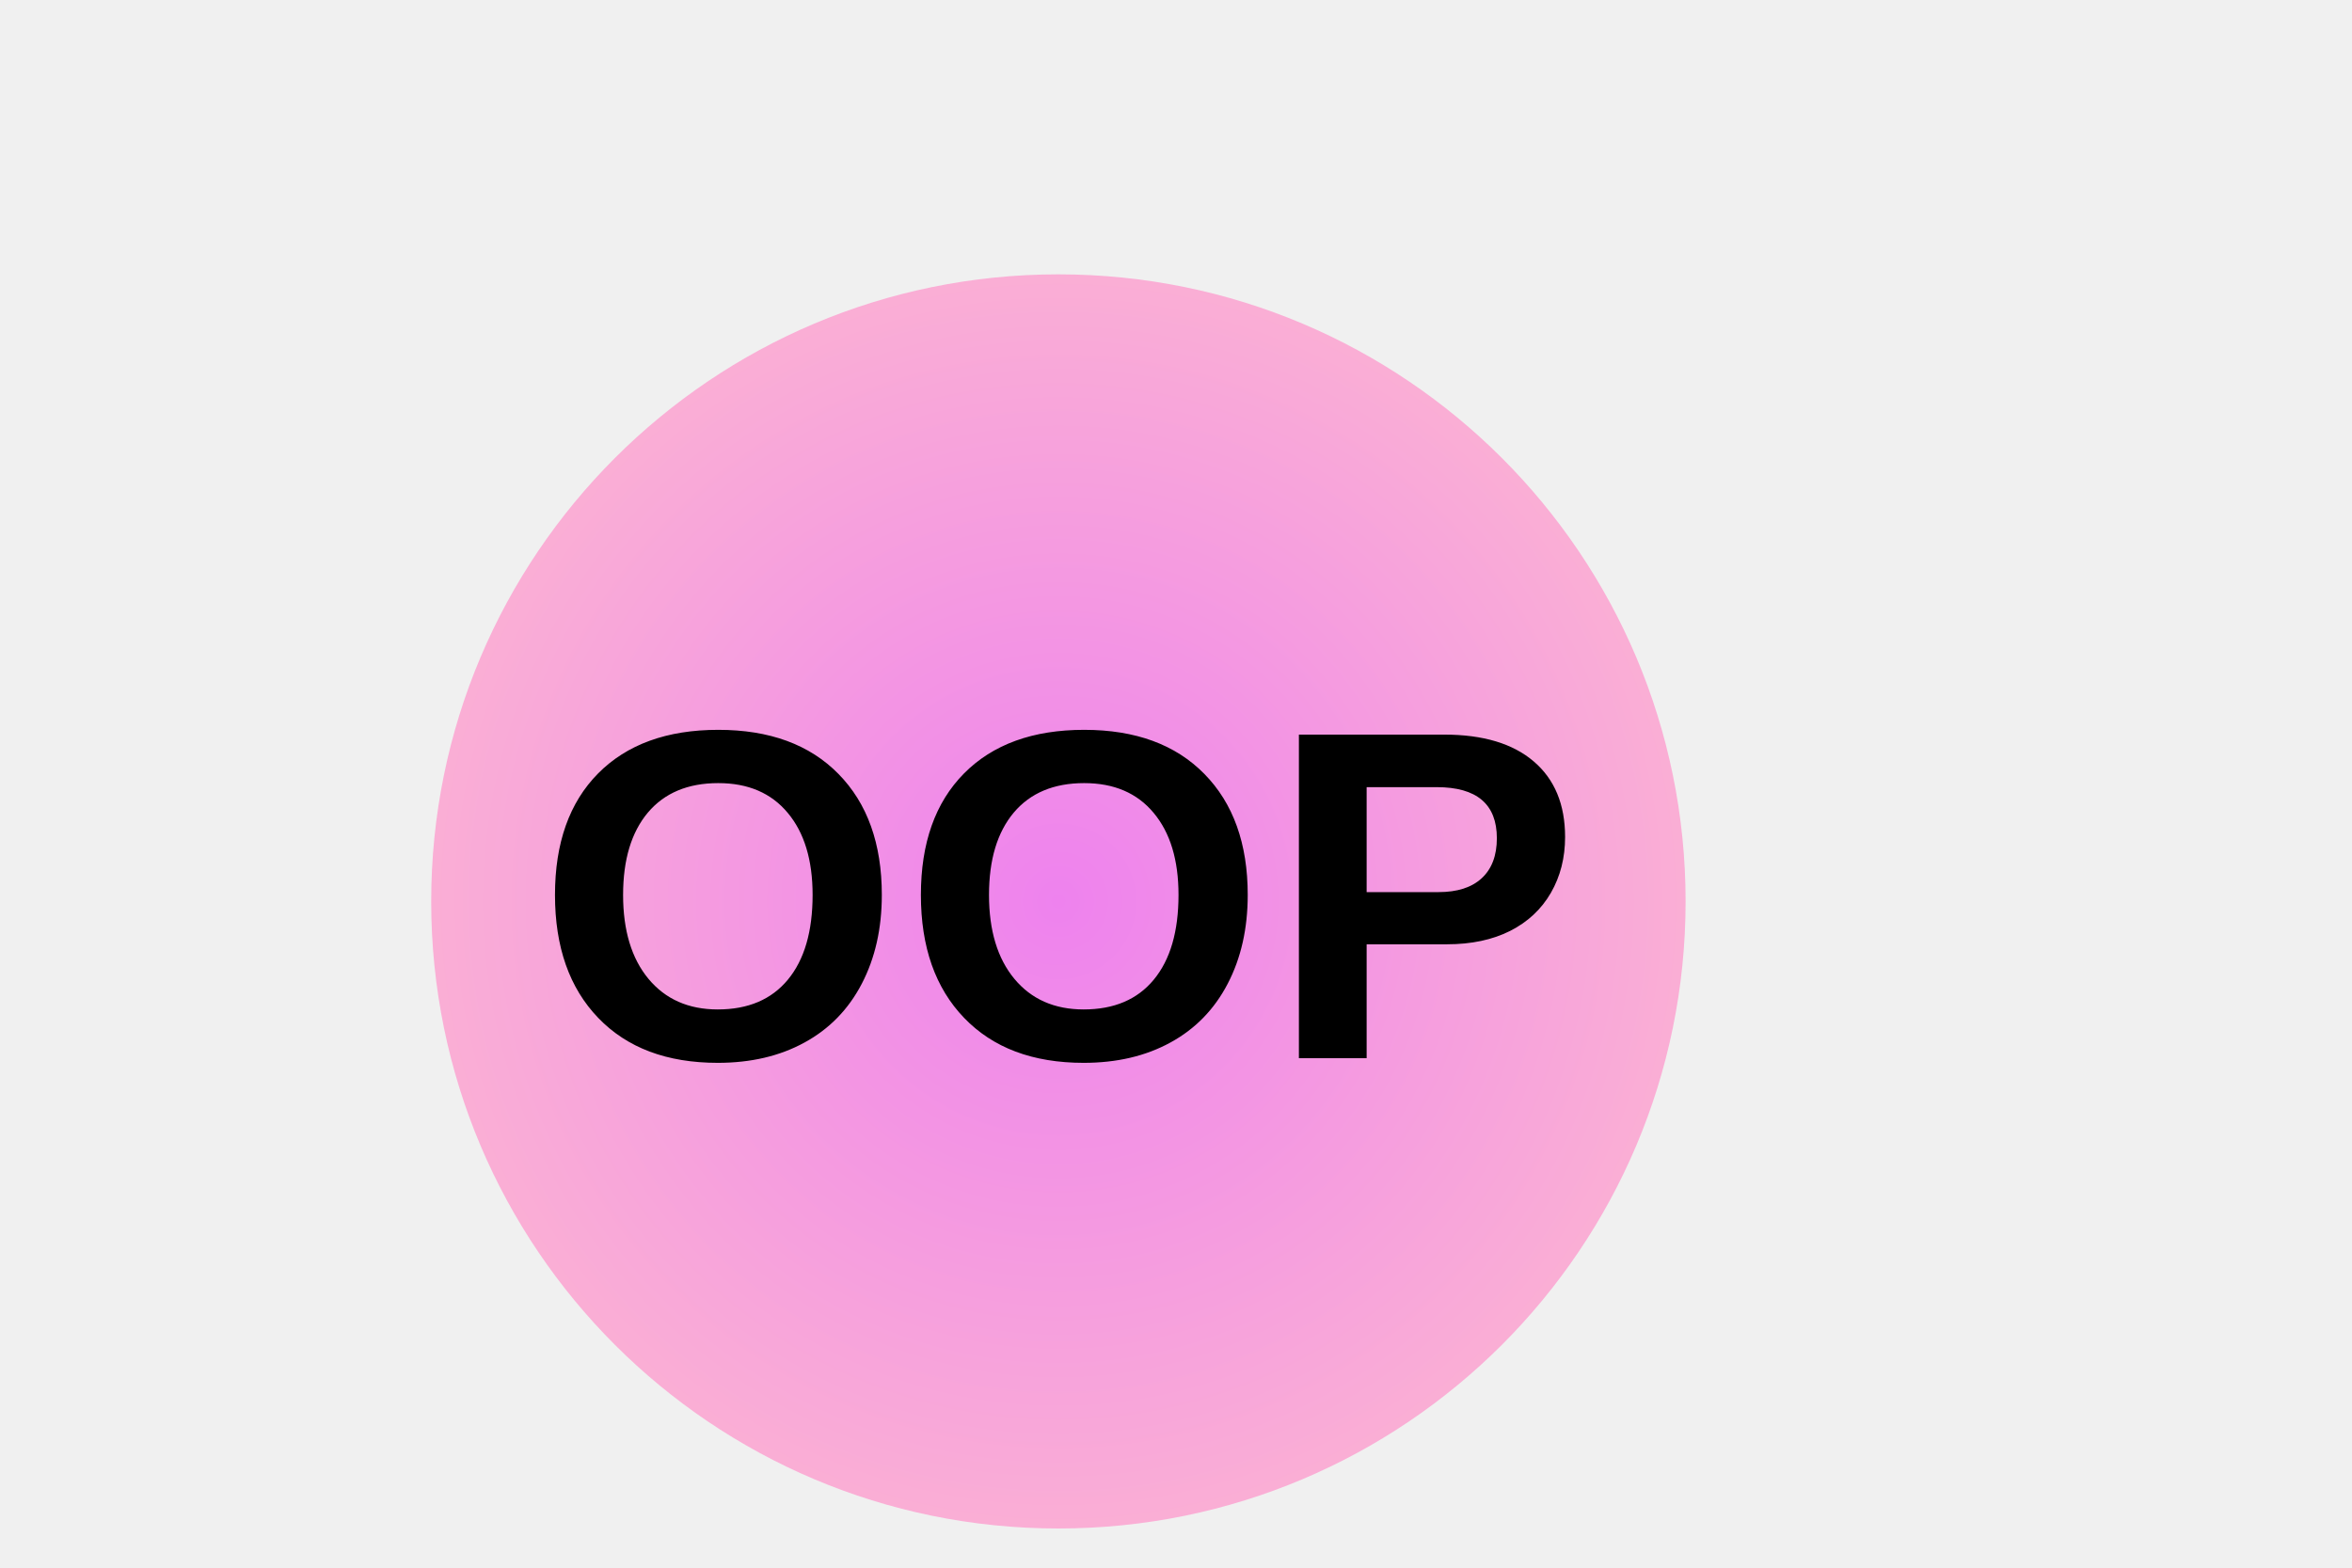
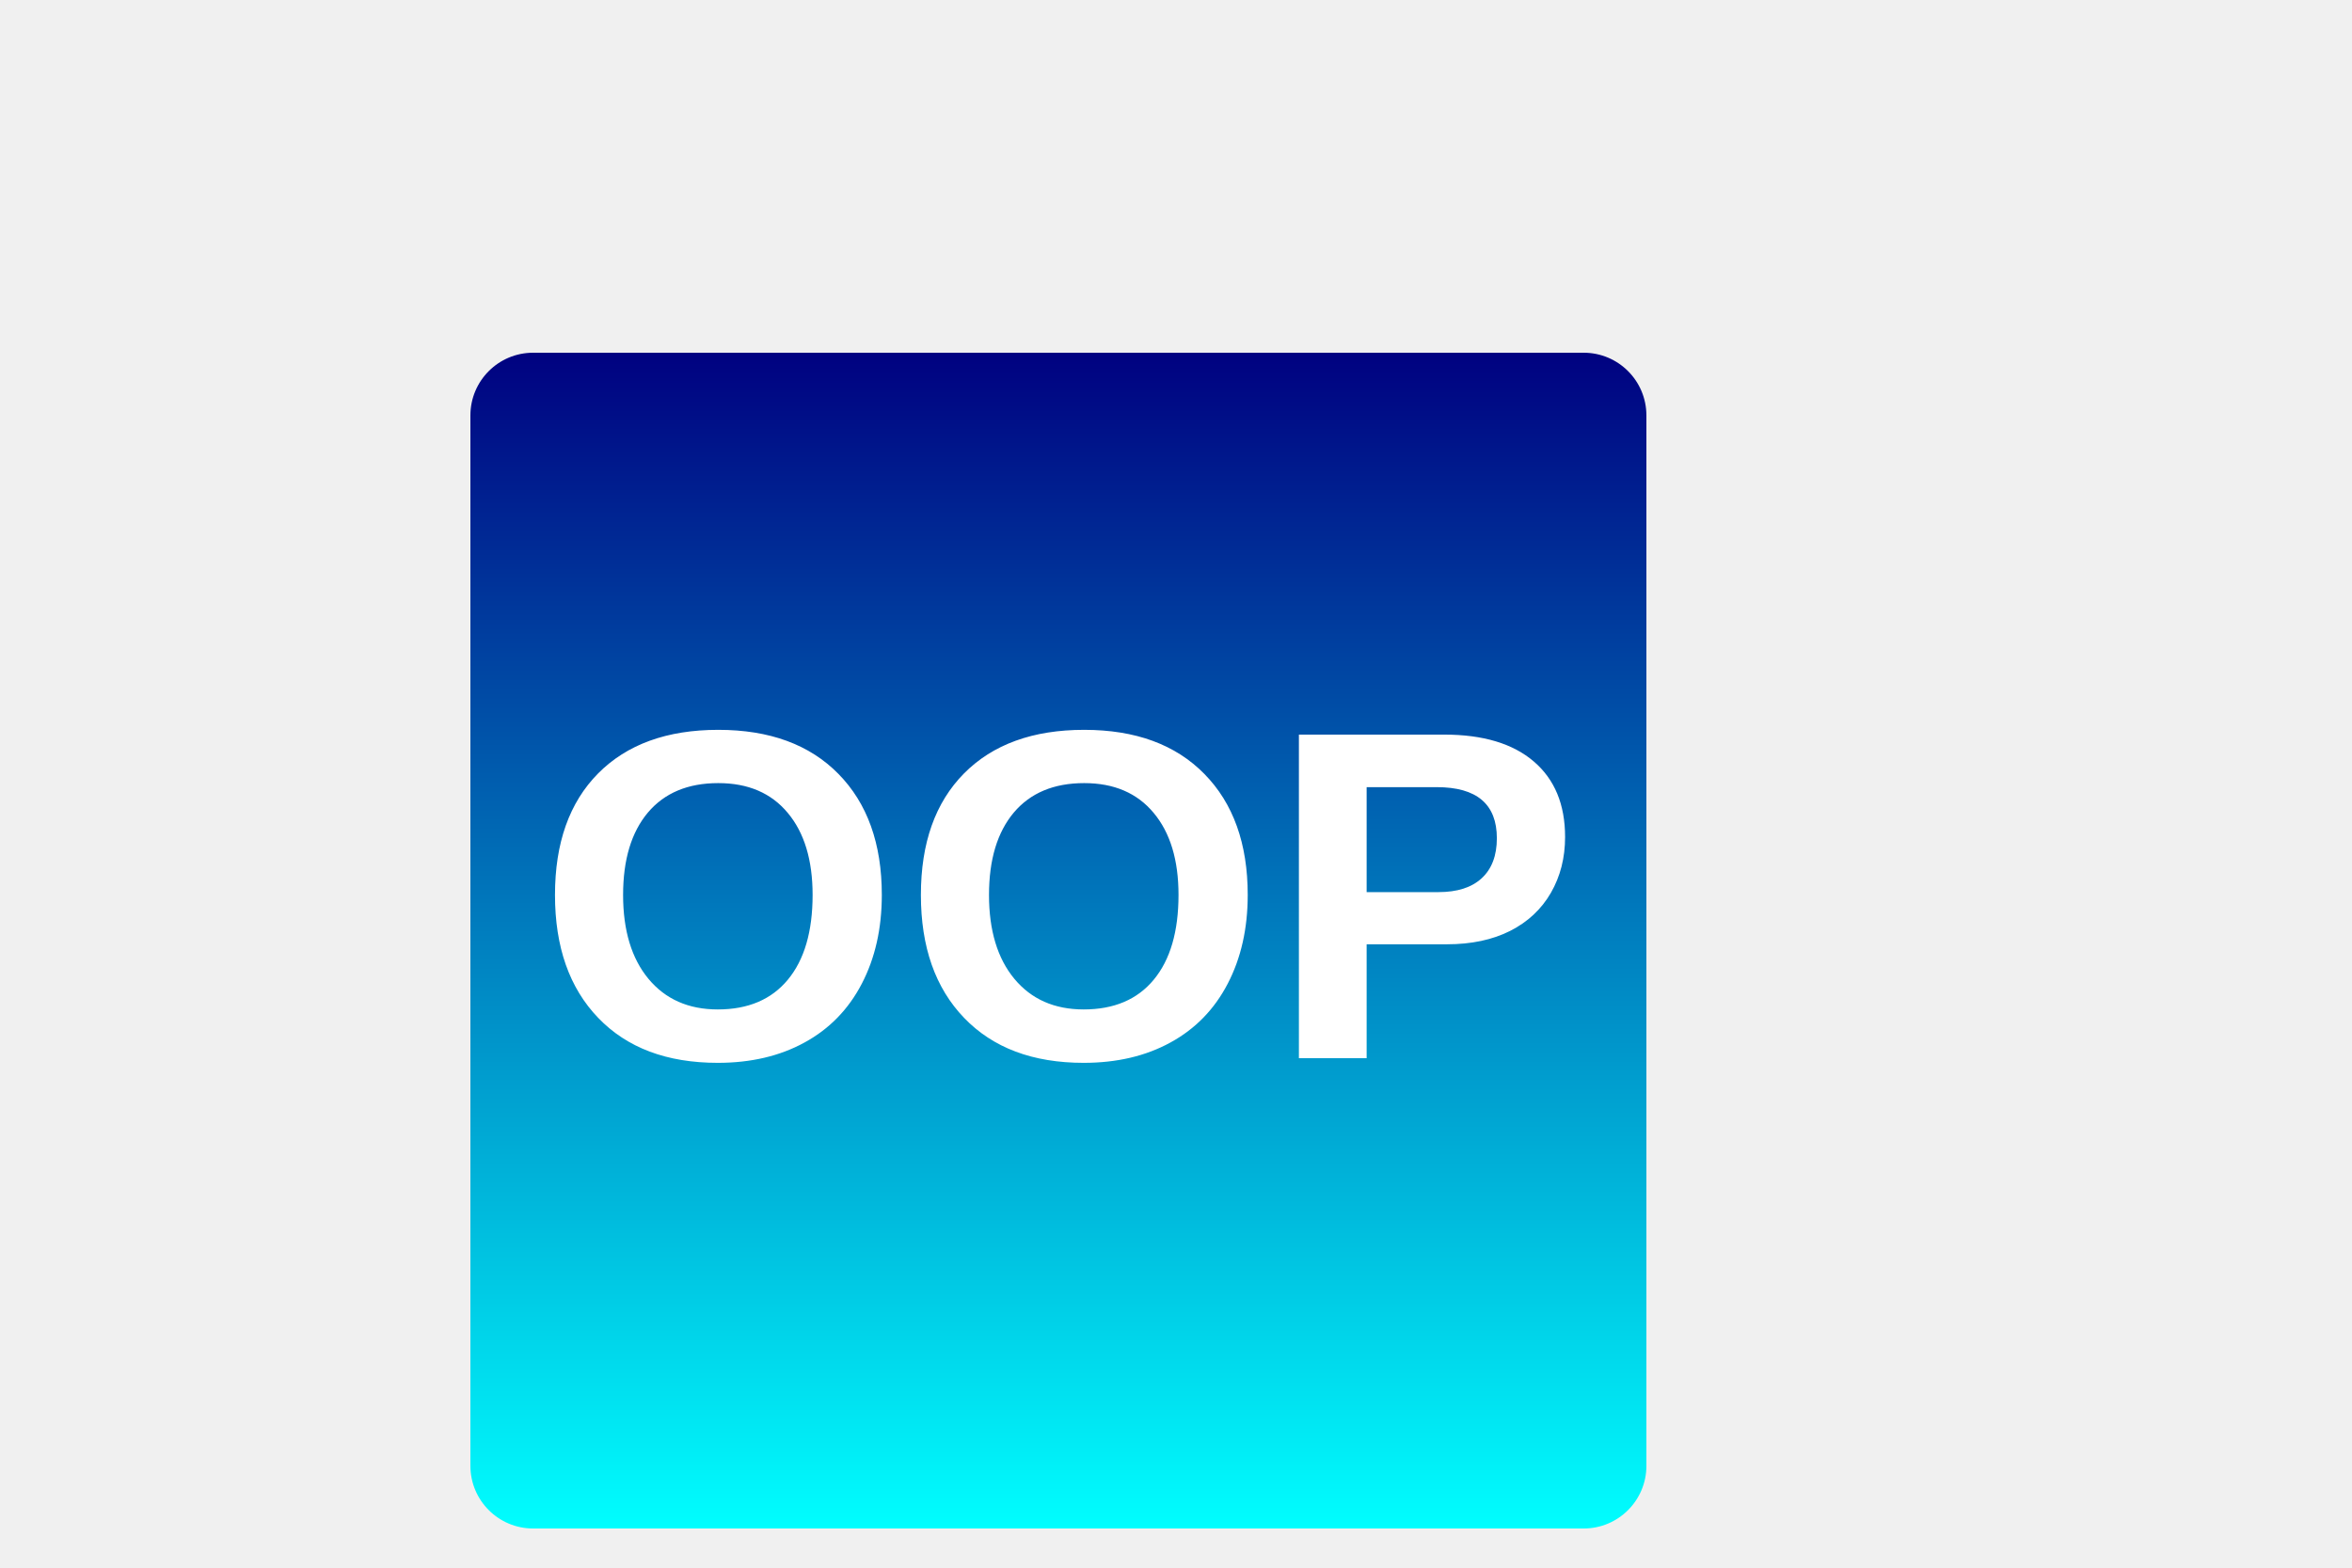
<svg xmlns="http://www.w3.org/2000/svg" version="1.1" width="300" height="200">
  <defs>
-     <radialGradient id="grad" cx="50%" cy="50%" r="70%" fx="50%" fy="50%">
-       <stop offset="0%" style="stop-color:violet; stop-opacity:1" />
-       <stop offset="100%" style="stop-color:pink; stop-opacity:1" />
-     </radialGradient>
+     <linearGradient id="grad" x1="0%" y1="0%" x2="0%" y2="100%">
+       <stop offset="0%" style="stop-color:navy; stop-opacity:1" />
+       <stop offset="100%" style="stop-color:cyan; stop-opacity:1" />
+     </linearGradient>
  </defs>
-   <circle cx="135" cy="115" r="80" fill="url(#grad)" />
-   <text x="135" y="135" font-size="60" text-anchor="middle" style="font-weight: bold; font-family: Arial, Sans;" fill="light grey">OOP</text>
+   <rect x="60" y="45" width="150" height="150" rx="8" ry="8" fill="url(#grad)" />
+   <text x="135" y="135" font-size="60" text-anchor="middle" style="font-weight: bold; font-family: Arial, Sans;" fill="white">OOP</text>
</svg>
